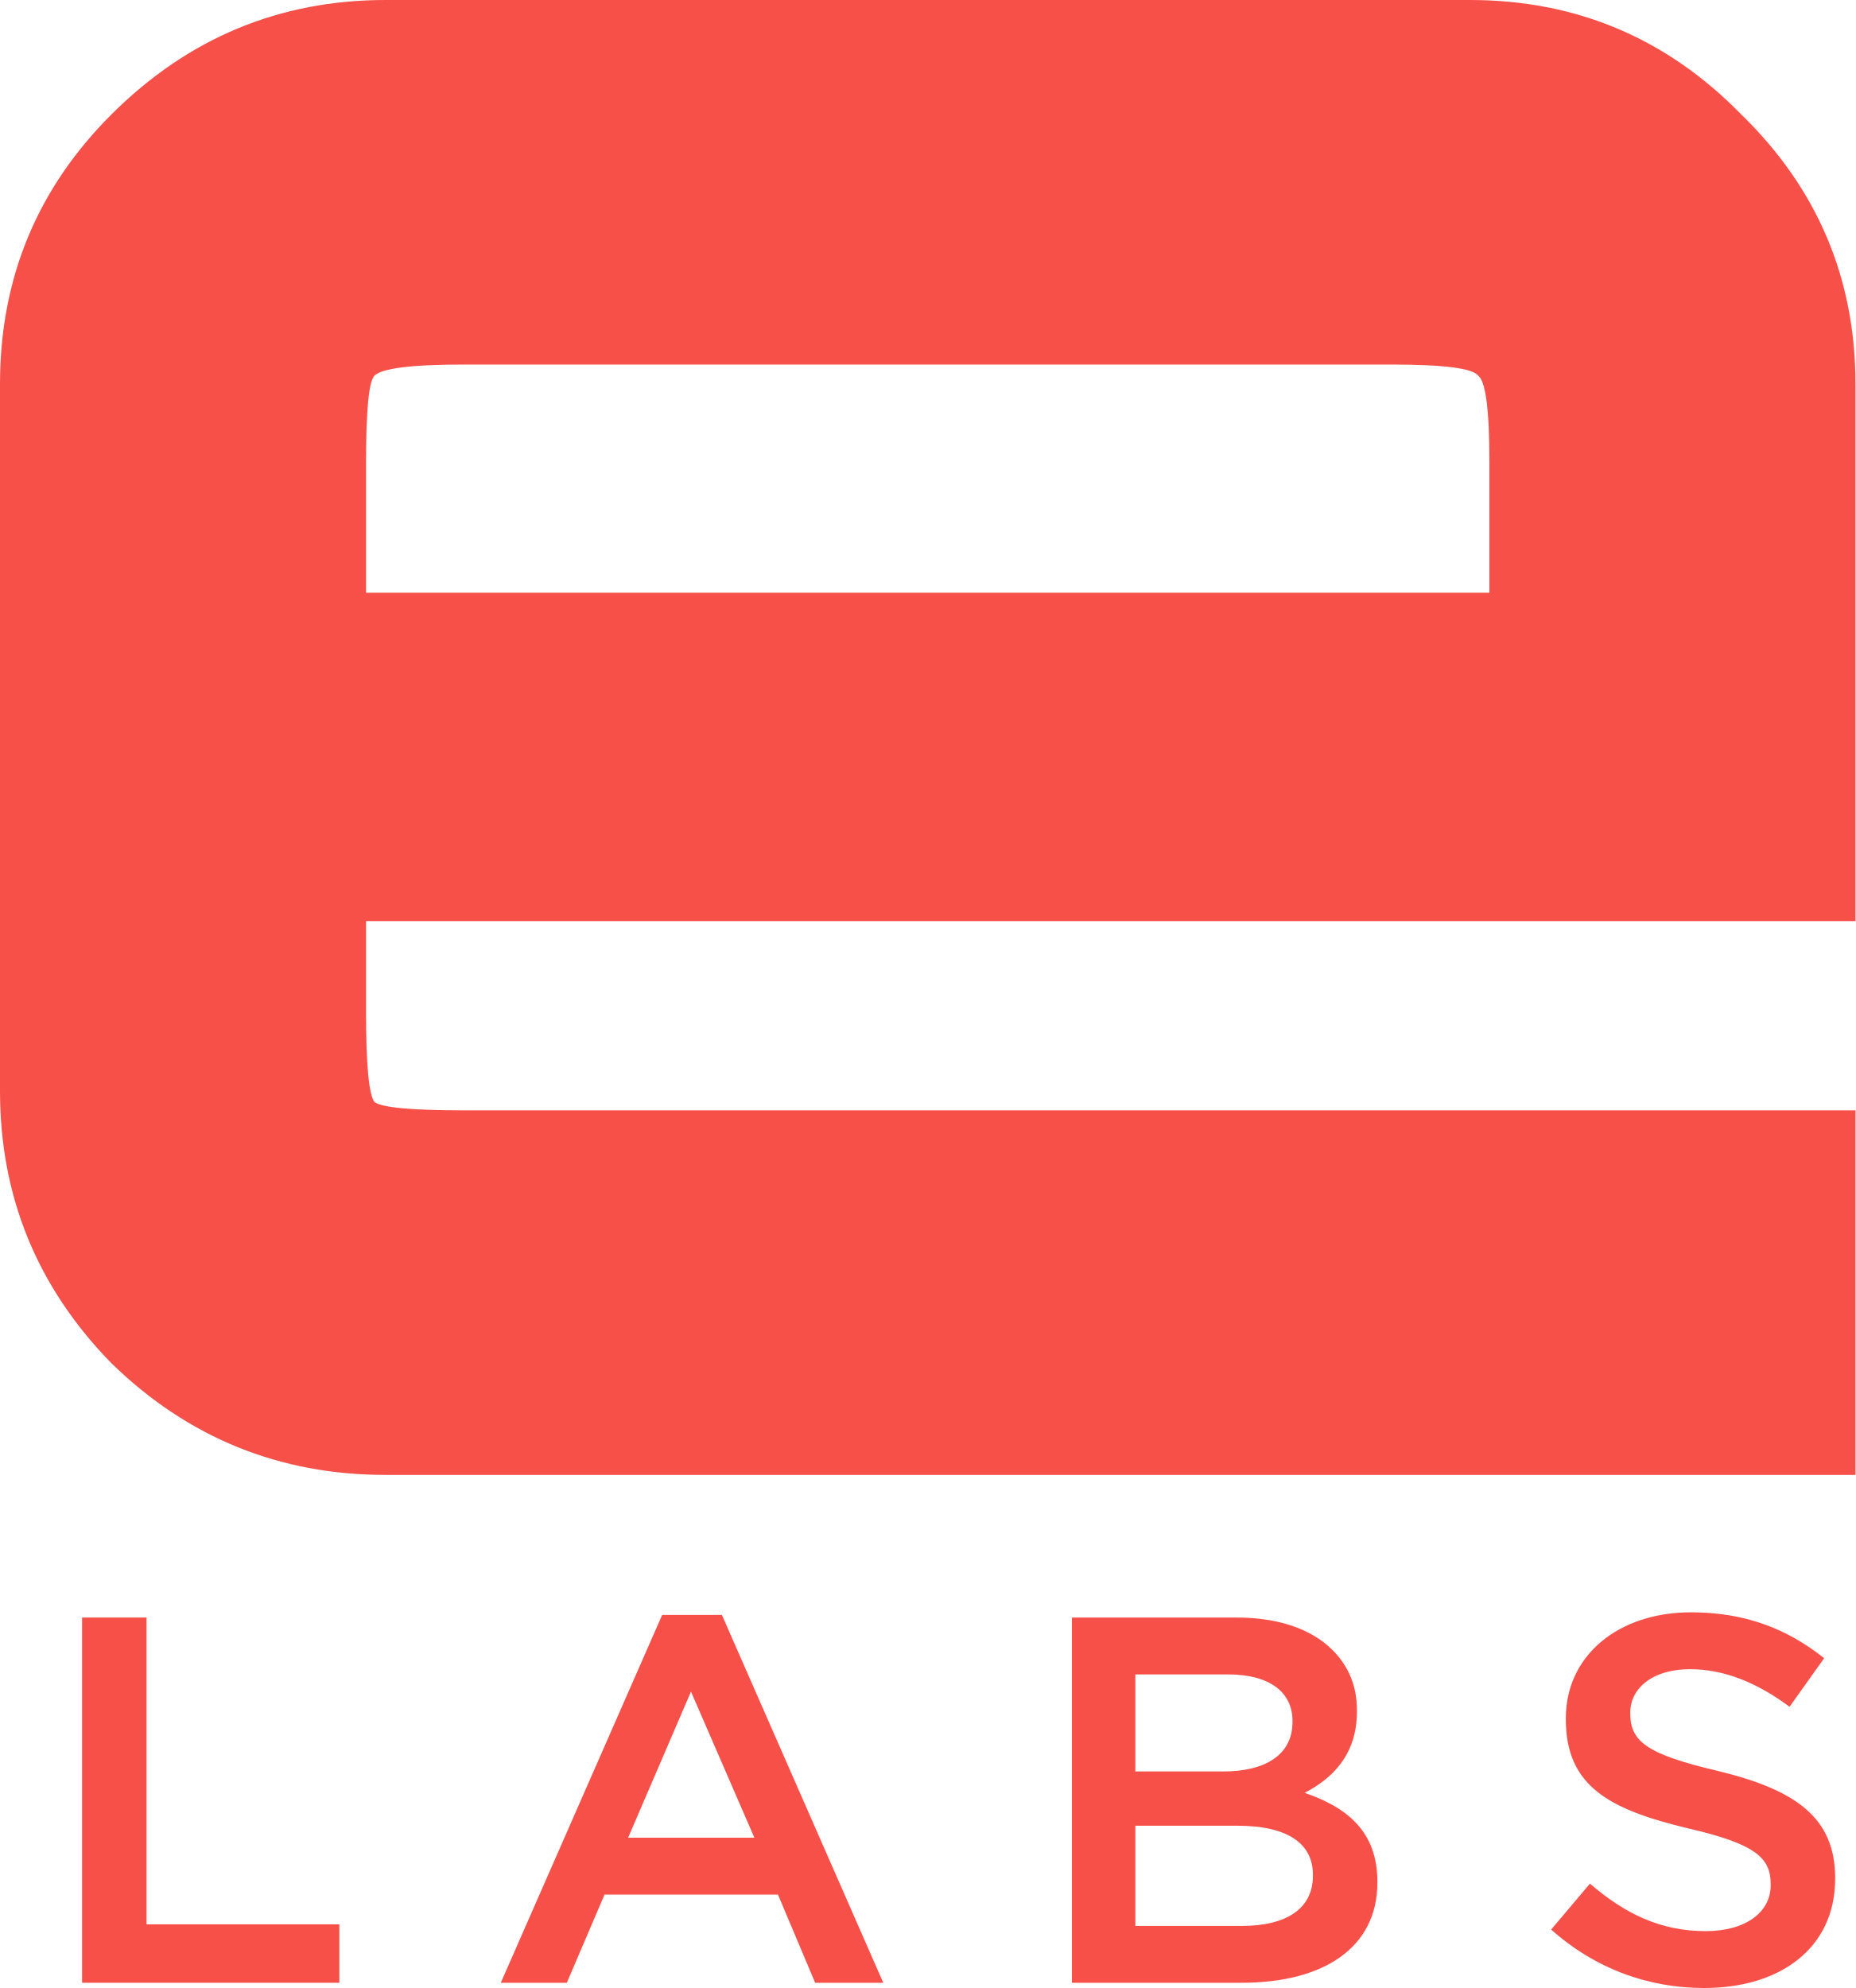
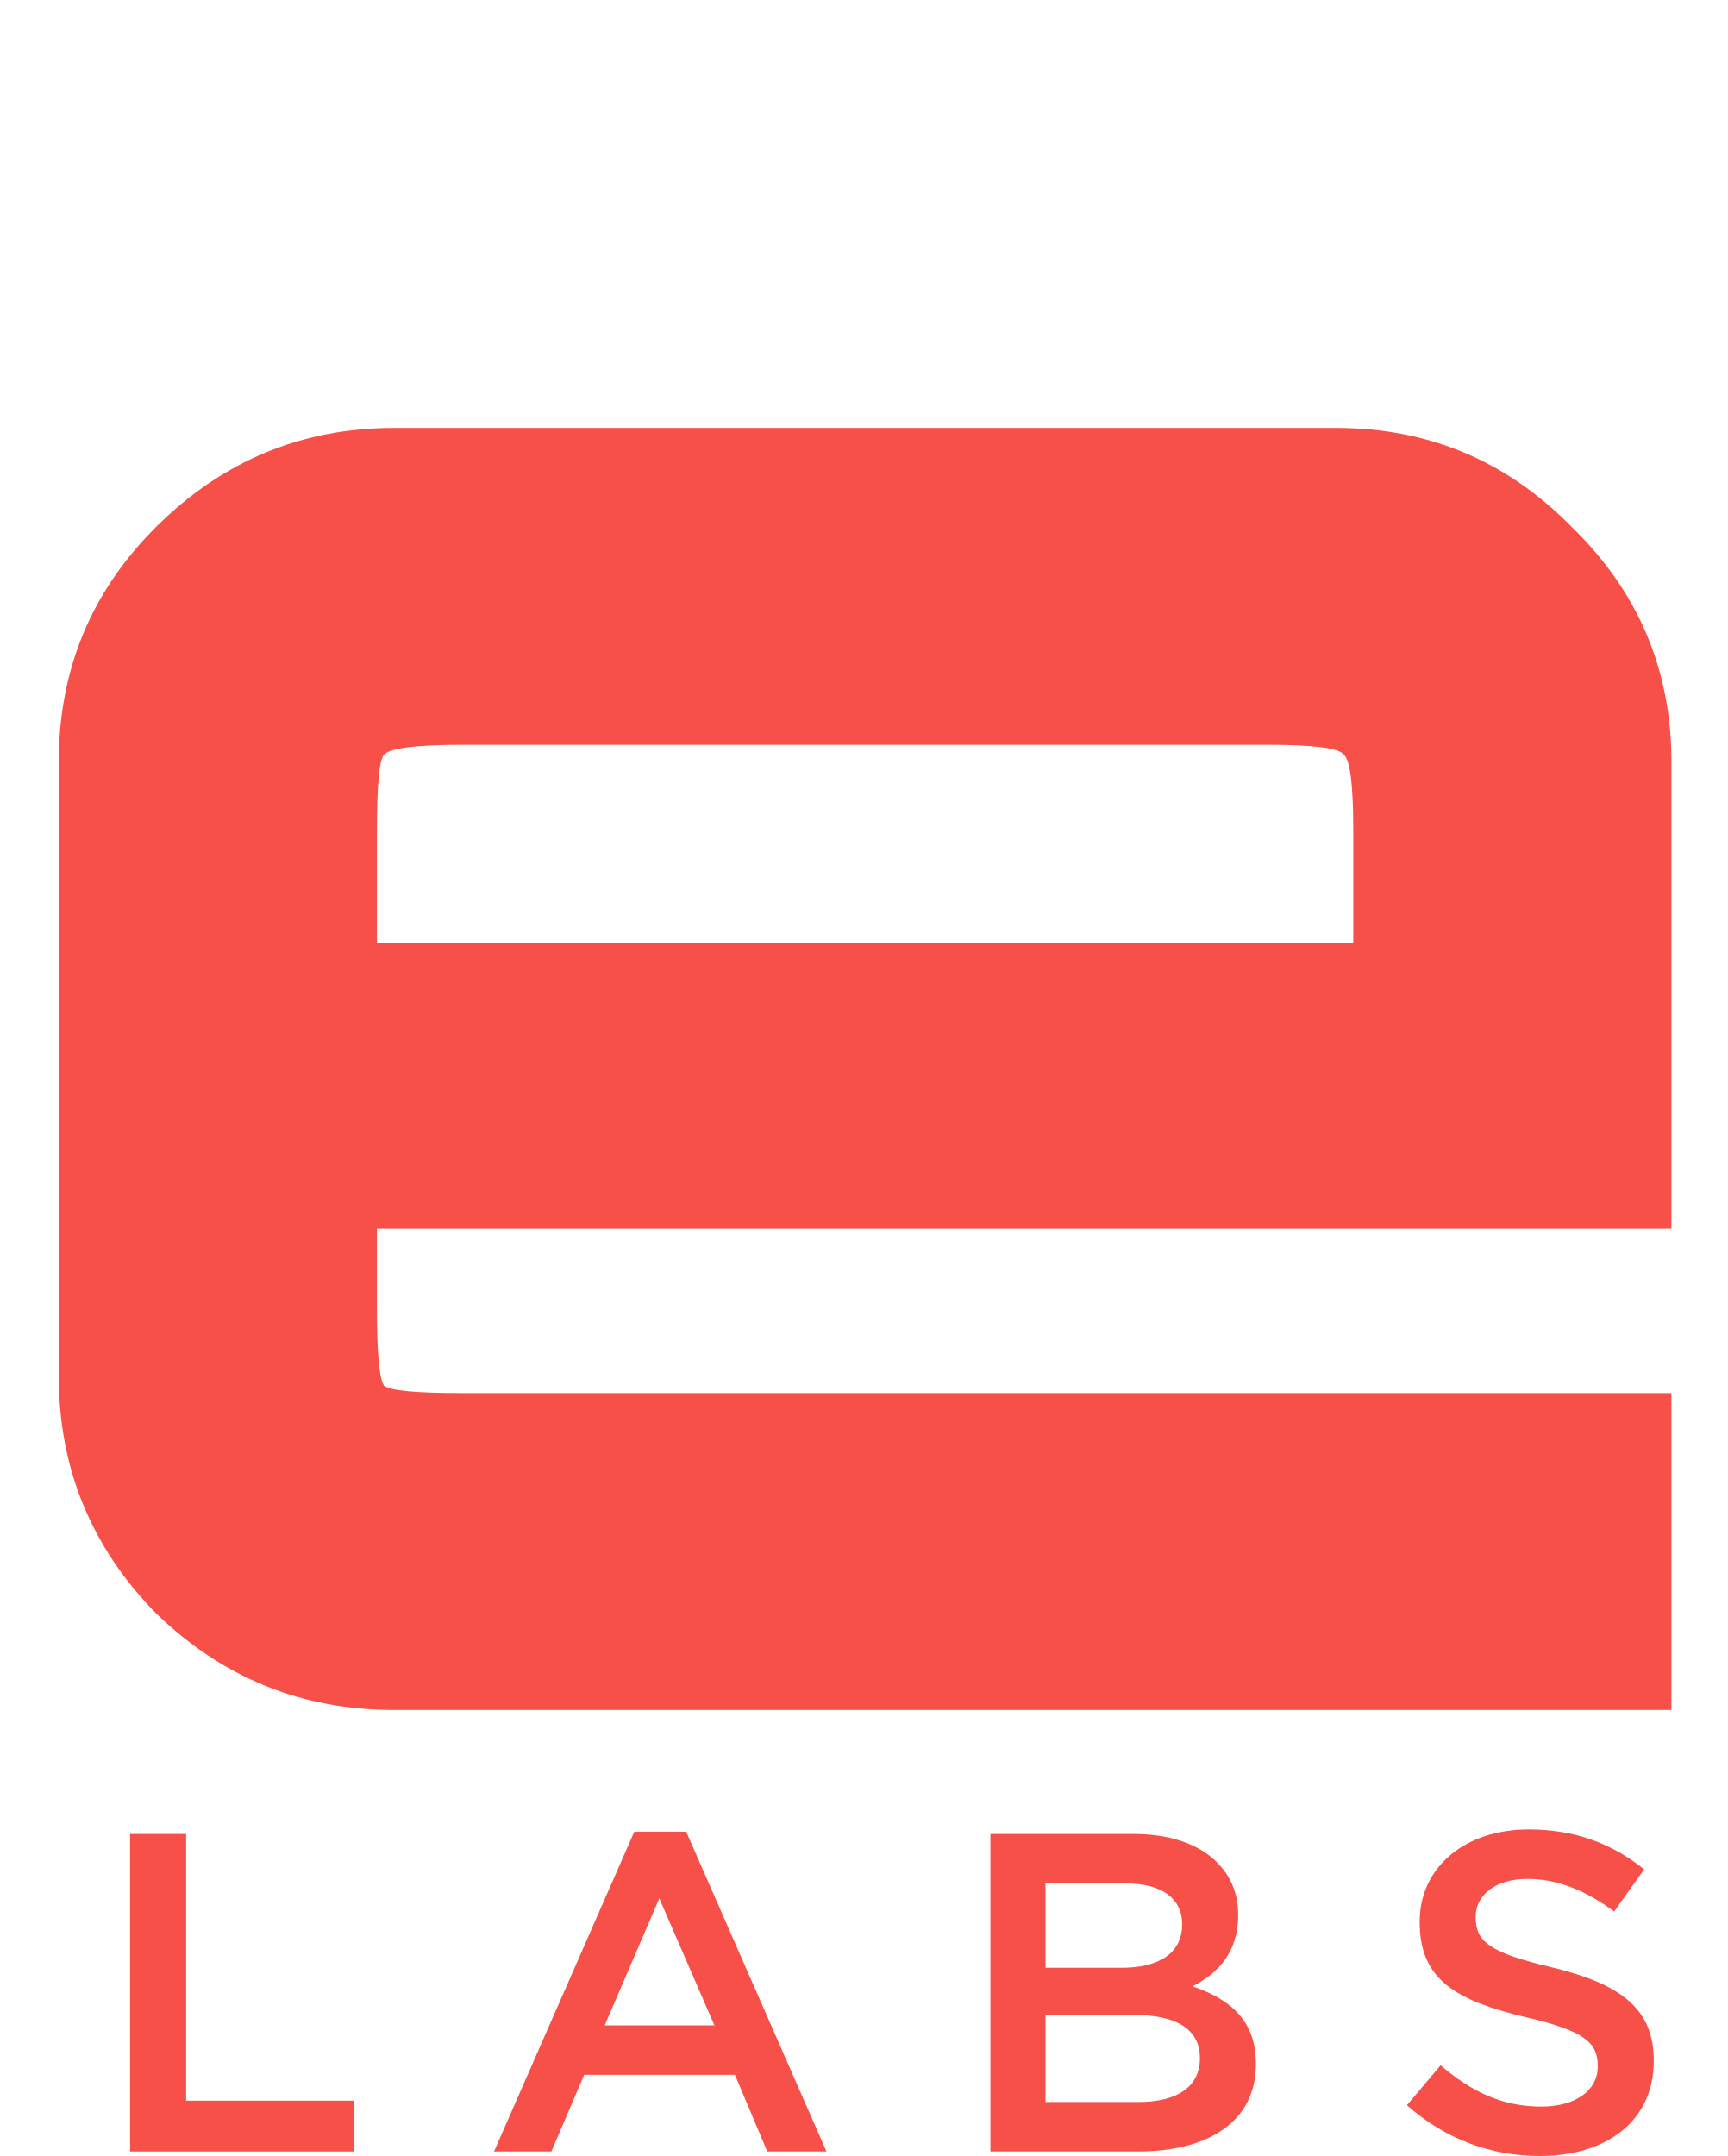
- <svg xmlns="http://www.w3.org/2000/svg" width="686" height="735" viewBox="0 0 686 735" fill="none">
-   <path d="M630.054 735C609.327 735 589.762 727.862 573.49 713.394L587.825 696.417C600.804 707.606 613.976 713.972 630.636 713.972C645.358 713.972 654.656 707.028 654.656 696.996V696.61C654.656 686.965 649.232 681.756 624.049 675.969C595.186 669.024 578.914 660.535 578.914 635.65V635.264C578.914 612.114 598.286 596.102 625.212 596.102C644.97 596.102 660.661 602.083 674.415 613.079L661.63 631.02C649.426 621.953 637.222 617.13 624.824 617.13C610.877 617.13 602.741 624.268 602.741 633.142V633.528C602.741 643.945 608.94 648.575 635.091 654.748C663.76 661.693 678.483 671.917 678.483 694.295V694.681C678.483 719.953 658.53 735 630.054 735Z" fill="#F75049" />
-   <path d="M396.306 733.071V598.032H457.131C472.628 598.032 484.832 602.276 492.581 609.992C498.586 615.973 501.685 623.303 501.685 632.37V632.756C501.685 648.961 492.387 657.642 482.314 662.85C498.198 668.252 509.24 677.319 509.24 695.646V696.032C509.24 720.146 489.288 733.071 459.069 733.071H396.306ZM477.859 636.614V636.228C477.859 625.618 469.335 619.059 454.032 619.059H419.745V654.941H452.289C467.592 654.941 477.859 648.961 477.859 636.614ZM485.413 693.138C485.413 681.756 476.309 675.004 457.519 675.004H419.745V712.043H459.262C475.534 712.043 485.413 705.677 485.413 693.524V693.138Z" fill="#F75049" />
-   <path d="M185.152 733.071L244.815 597.067H266.898L326.562 733.071H301.379L287.625 700.469H223.507L209.559 733.071H185.152ZM232.224 679.441H278.908L255.469 625.425L232.224 679.441Z" fill="#F75049" />
-   <path d="M30.348 733.071V598.032H54.175V711.465H125.461V733.071H30.348Z" fill="#F75049" />
-   <path fill-rule="evenodd" clip-rule="evenodd" d="M643.642 42.184C616.091 14.061 582.687 0 543.428 0H142.572C103.313 0 69.564 14.061 41.325 42.184C13.775 69.62 0 102.887 0 141.984V403.318C0 442.415 13.775 476.025 41.325 504.147C69.564 531.584 103.313 545.302 142.572 545.302H686V410.52H171.5C152.215 410.52 141.195 409.491 138.44 407.433C136.373 404.689 135.34 393.715 135.34 374.509V340.556H686V141.984C686 102.887 671.881 69.62 643.642 42.184ZM546.527 138.898C544.461 136.154 533.785 134.782 514.5 134.782H171.5C152.215 134.782 141.195 136.154 138.44 138.898C136.373 140.955 135.34 151.587 135.34 170.793V219.15H550.66V170.793C550.66 151.587 549.282 140.955 546.527 138.898Z" fill="#F75049" />
+ <svg xmlns="http://www.w3.org/2000/svg" width="735" height="917" viewBox="0 0 735 917" fill="none">
+   <path d="M655.054 917C634.327 917 614.762 909.862 598.49 895.394L612.825 878.417C625.804 889.606 638.976 895.972 655.636 895.972C670.358 895.972 679.656 889.028 679.656 878.996V878.61C679.656 868.965 674.232 863.756 649.049 857.969C620.186 851.024 603.914 842.535 603.914 817.65V817.264C603.914 794.114 623.286 778.102 650.212 778.102C669.97 778.102 685.661 784.083 699.415 795.079L686.63 813.02C674.426 803.953 662.222 799.13 649.824 799.13C635.877 799.13 627.741 806.268 627.741 815.142V815.528C627.741 825.945 633.94 830.575 660.091 836.748C688.76 843.693 703.483 853.917 703.483 876.295V876.681C703.483 901.953 683.53 917 655.054 917Z" fill="#F75049" />
+   <path d="M421.306 915.071V780.032H482.131C497.628 780.032 509.832 784.276 517.581 791.992C523.586 797.973 526.685 805.303 526.685 814.37V814.756C526.685 830.961 517.387 839.642 507.314 844.85C523.198 850.252 534.24 859.319 534.24 877.646V878.032C534.24 902.146 514.288 915.071 484.069 915.071H421.306ZM502.859 818.614V818.228C502.859 807.618 494.335 801.059 479.032 801.059H444.745V836.941H477.289C492.592 836.941 502.859 830.961 502.859 818.614ZM510.413 875.138C510.413 863.756 501.309 857.004 482.519 857.004H444.745V894.043H484.262C500.534 894.043 510.413 887.677 510.413 875.524V875.138Z" fill="#F75049" />
+   <path d="M210.152 915.071L269.815 779.067H291.898L351.562 915.071H326.379L312.625 882.469H248.507L234.559 915.071H210.152ZM257.224 861.441H303.908L280.469 807.425L257.224 861.441Z" fill="#F75049" />
+   <path d="M55.348 915.071V780.032H79.175V893.465H150.461V915.071H55.348Z" fill="#F75049" />
+   <path fill-rule="evenodd" clip-rule="evenodd" d="M668.642 224.184C641.091 196.061 607.687 182 568.428 182H167.572C128.313 182 94.564 196.061 66.325 224.184C38.775 251.62 25 284.887 25 323.984V585.318C25 624.415 38.775 658.025 66.325 686.147C94.564 713.584 128.313 727.302 167.572 727.302H711V592.52H196.5C177.215 592.52 166.195 591.491 163.44 589.433C161.373 586.689 160.34 575.715 160.34 556.509V522.556H711V323.984C711 284.887 696.881 251.62 668.642 224.184ZM571.527 320.898C569.461 318.154 558.785 316.782 539.5 316.782H196.5C177.215 316.782 166.195 318.154 163.44 320.898C161.373 322.955 160.34 333.587 160.34 352.793V401.15H575.66V352.793C575.66 333.587 574.282 322.955 571.527 320.898Z" fill="#F75049" />
</svg>
